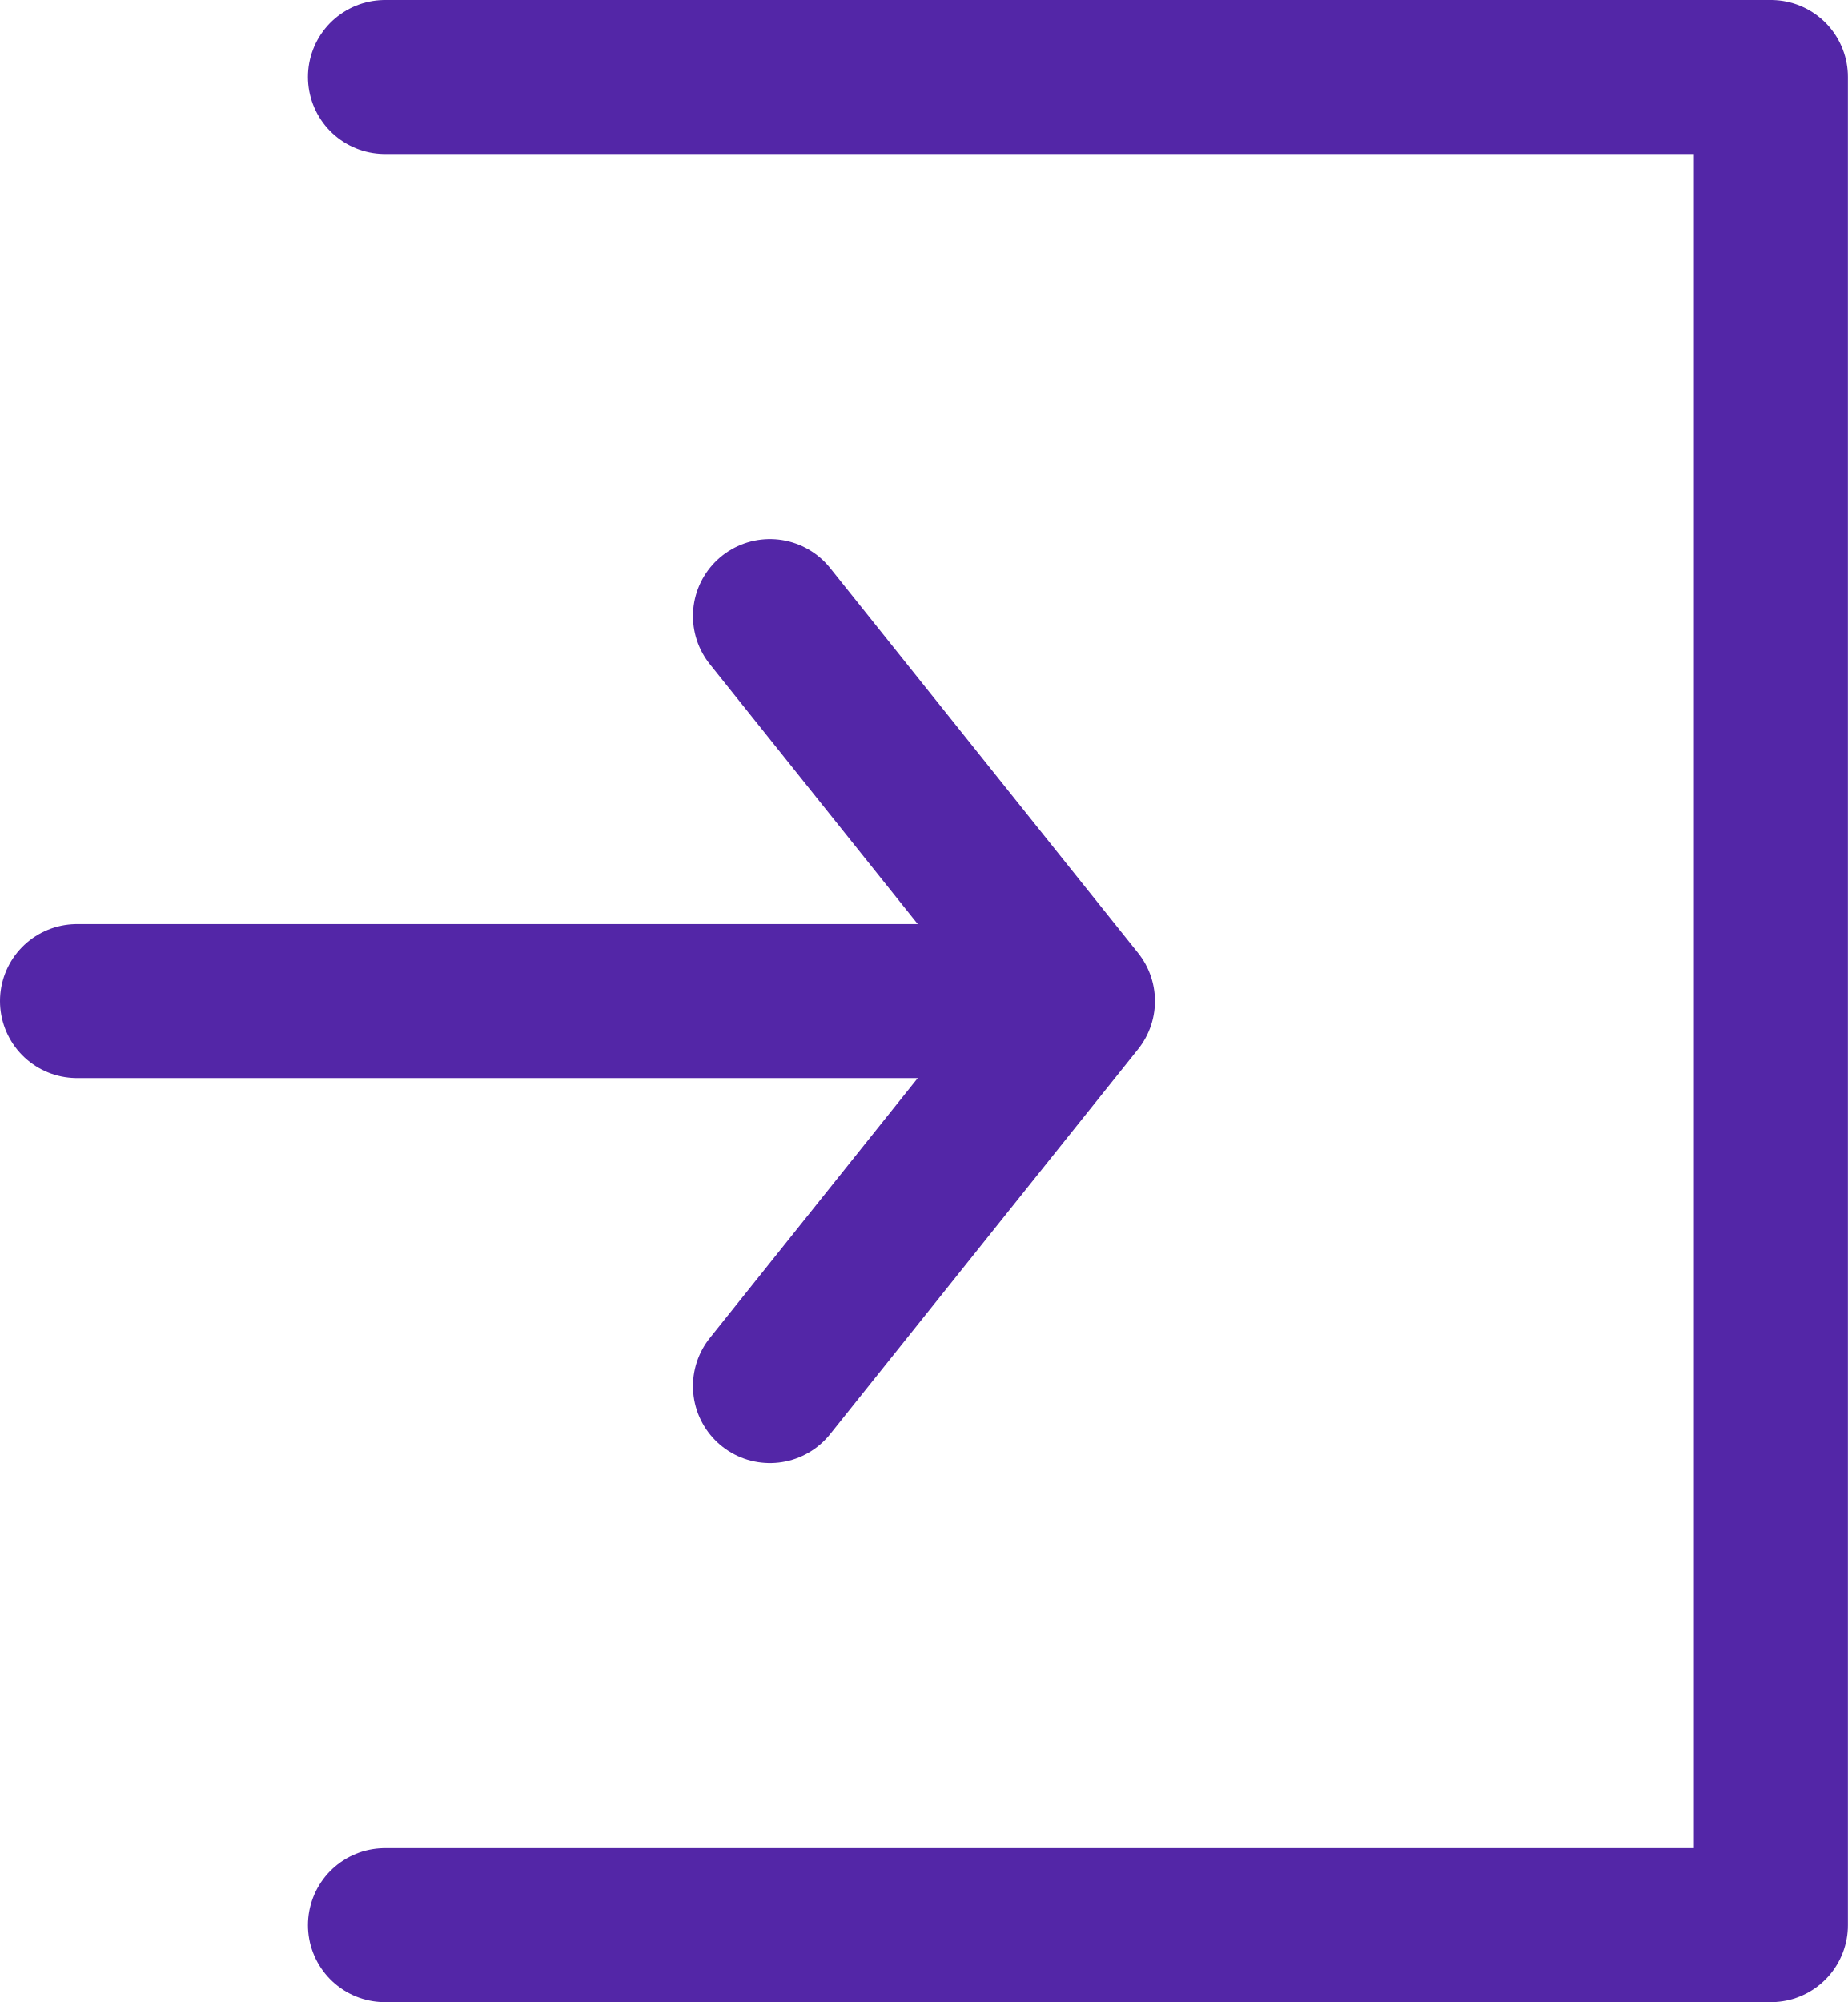
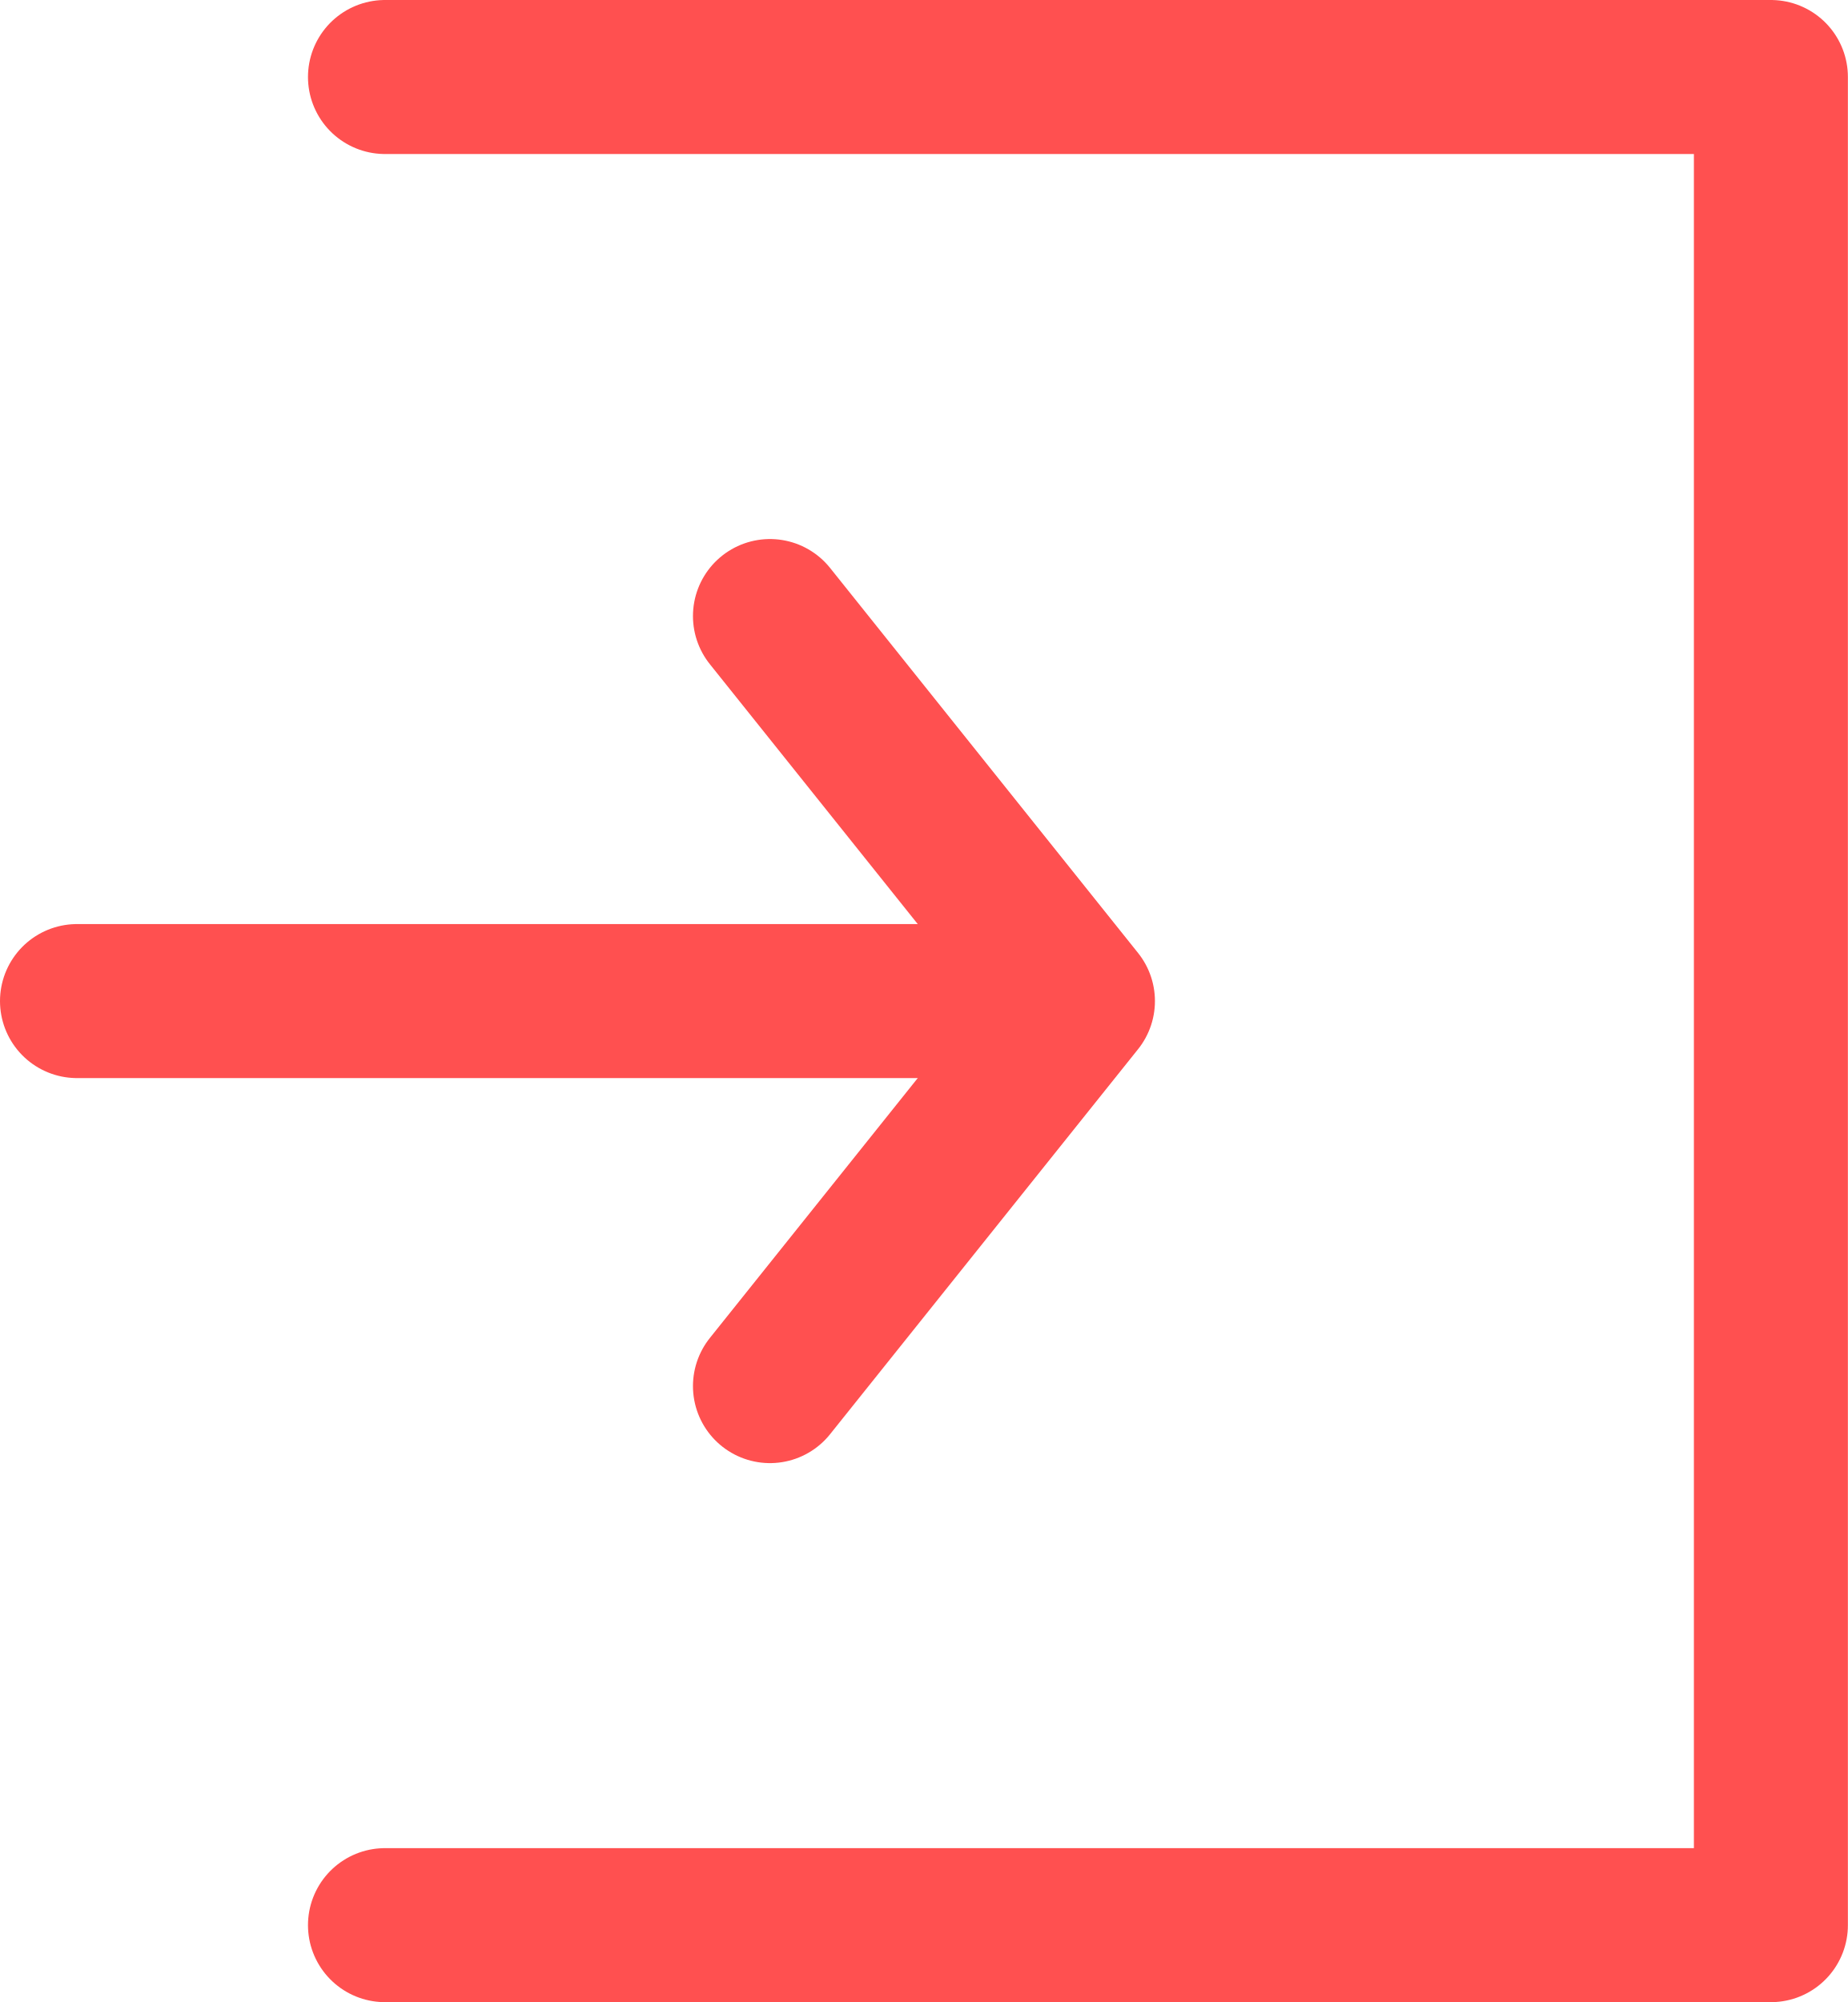
<svg xmlns="http://www.w3.org/2000/svg" width="12" height="12.999" viewBox="0 0 12 12.999">
-   <path data-name="패스 558" d="M-8526-13755.333h9v12h-9" transform="translate(8528.5 13755.833)" style="stroke-linejoin:round;fill:none;stroke:#5326a7;stroke-linecap:round" />
-   <path data-name="선 41" transform="translate(.5 6.5)" style="fill:none;stroke:#5326a7;stroke-linecap:round" d="M0 0h6" />
-   <path data-name="패스 559" d="m-8523-13751 2 2.5-2 2.5" transform="translate(8528 13755)" style="stroke-linejoin:round;fill:none;stroke:#5326a7;stroke-linecap:round" />
+   <path data-name="패스 558" d="M-8526-13755.333h9v12h-9" transform="translate(8528.5 13755.833)" style="stroke-linejoin:round;fill:none;stroke:#ff5050;stroke-linecap:round" />
+   <path data-name="선 41" transform="translate(.5 6.5)" style="fill:none;stroke:#ff5050;stroke-linecap:round" d="M0 0h6" />
+   <path data-name="패스 559" d="m-8523-13751 2 2.5-2 2.5" transform="translate(8528 13755)" style="stroke-linejoin:round;fill:none;stroke:#ff5050;stroke-linecap:round" />
</svg>
